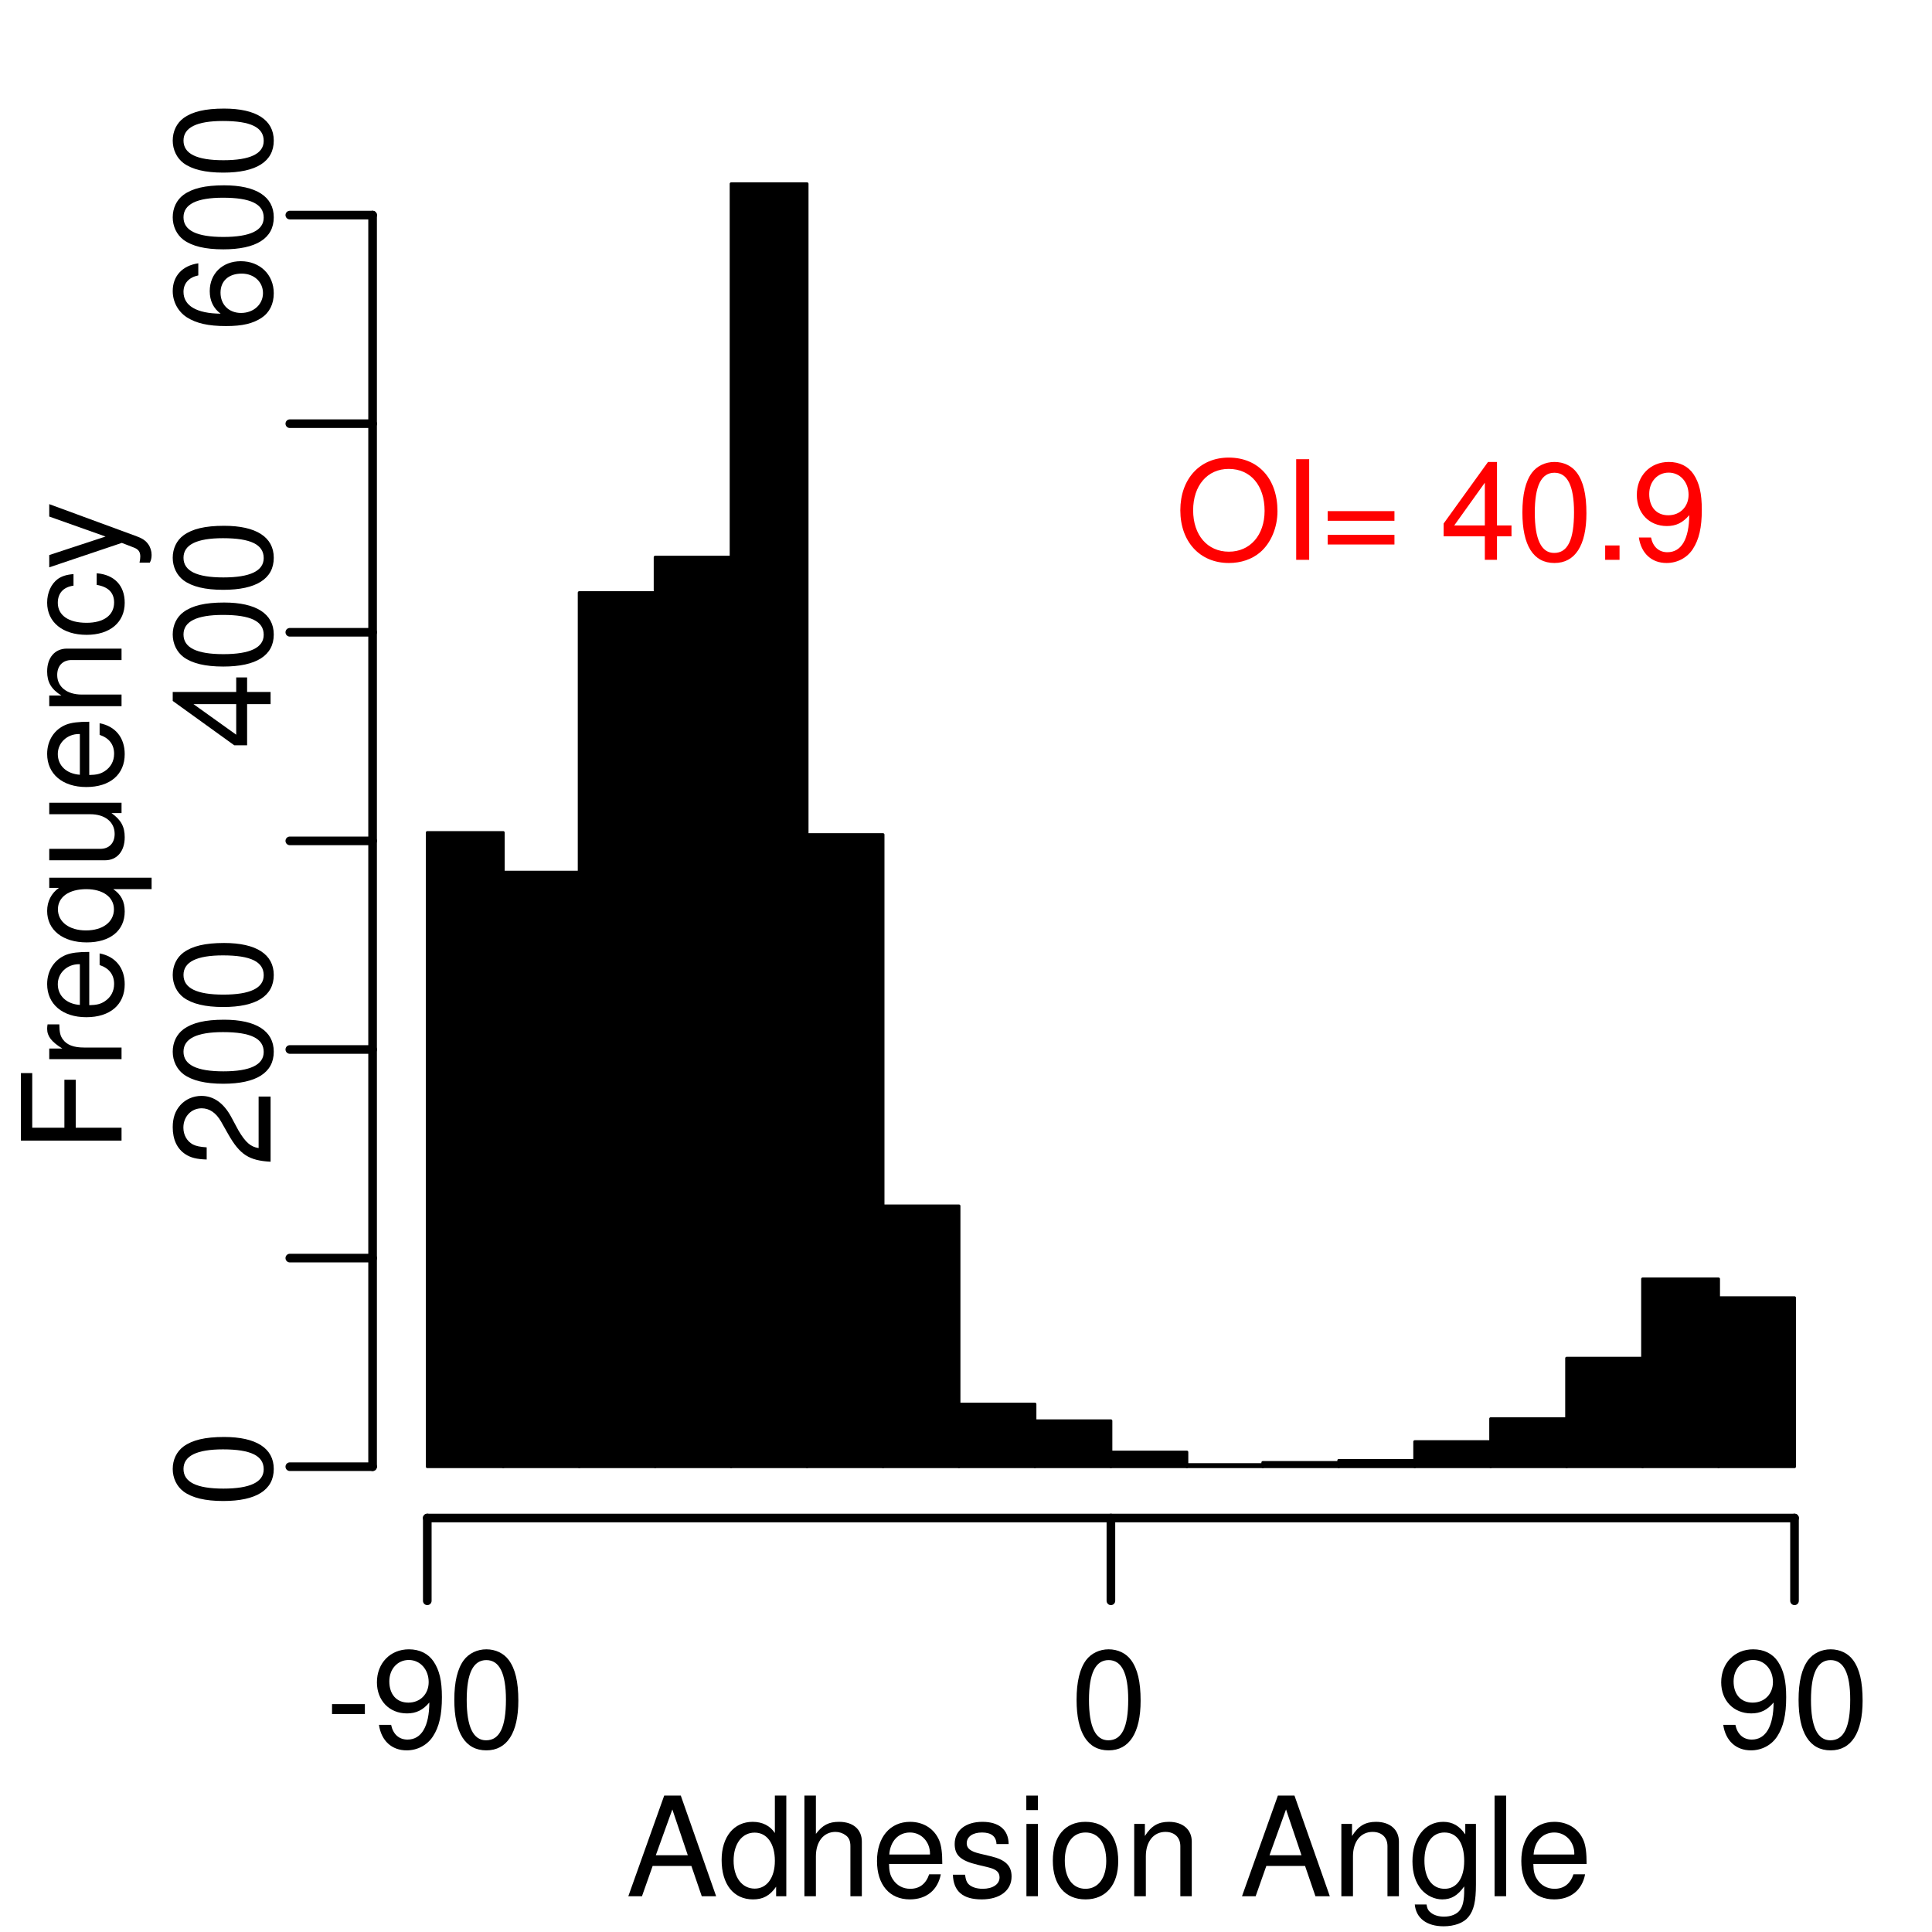
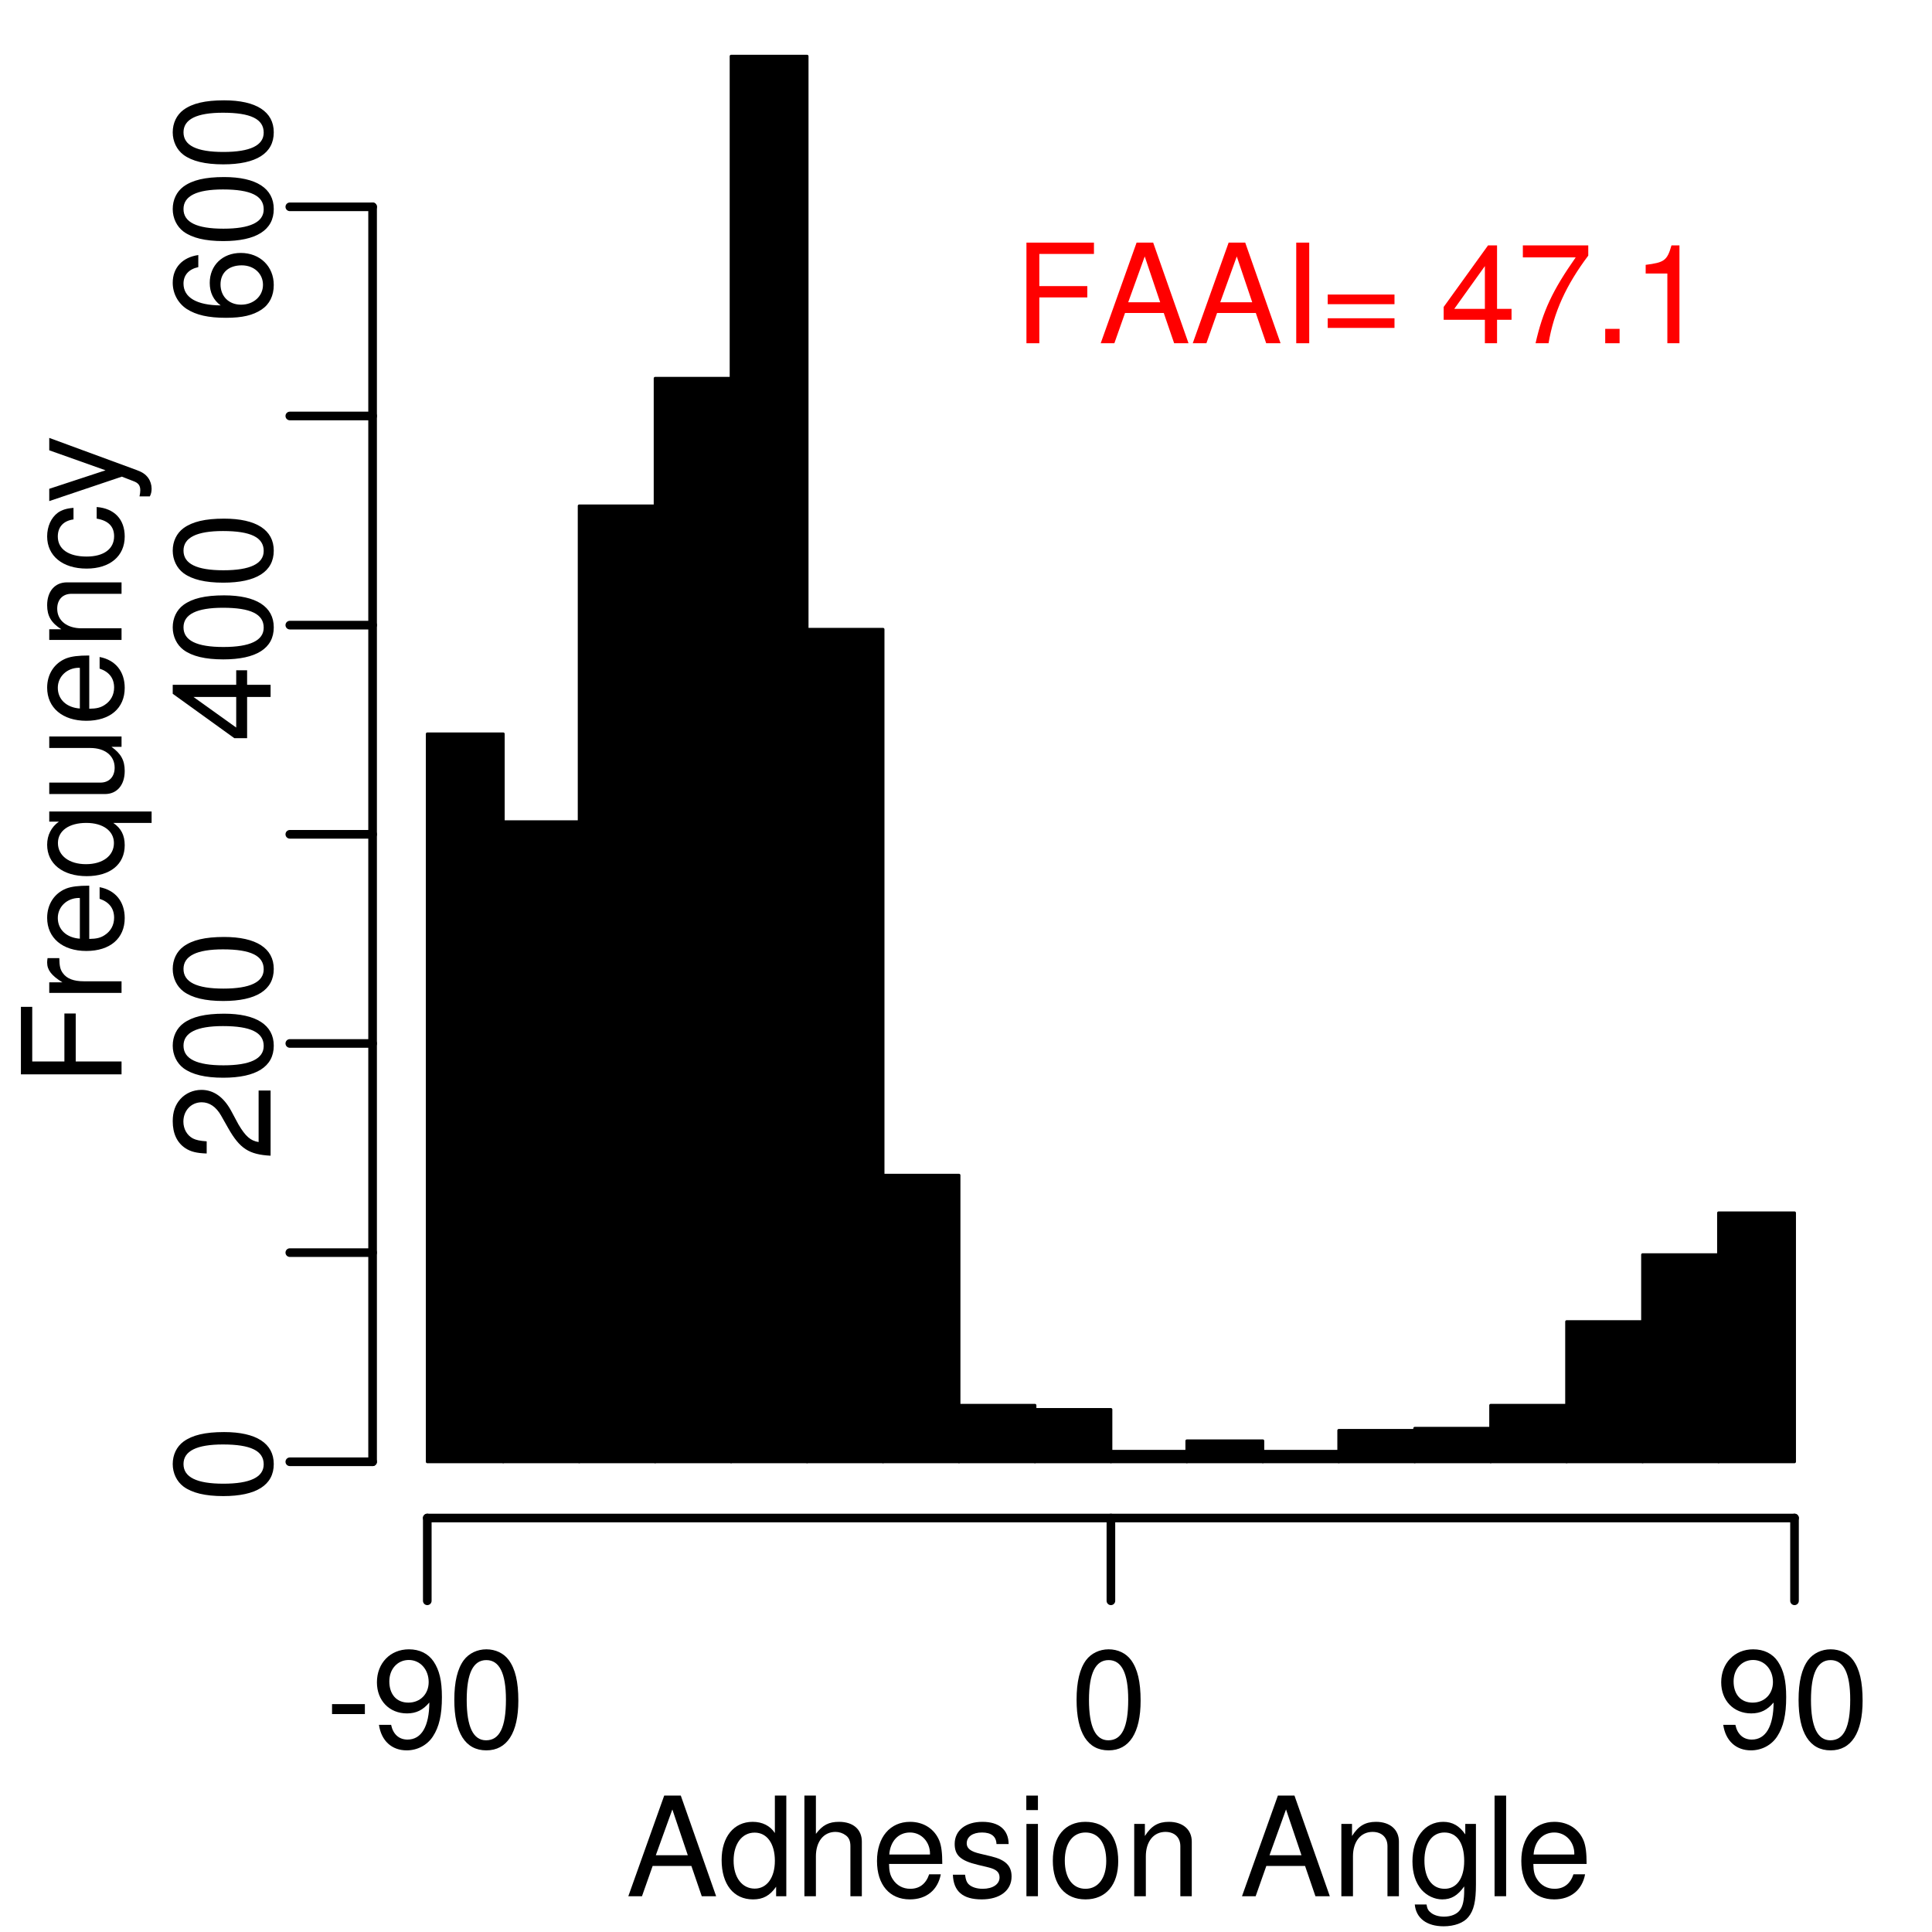
<svg xmlns="http://www.w3.org/2000/svg" xmlns:xlink="http://www.w3.org/1999/xlink" width="504pt" height="504pt" viewBox="0 0 504 504" version="1.1">
  <defs>
    <g>
      <symbol overflow="visible" id="glyph0-0">
        <path style="stroke:none;" d="" />
      </symbol>
      <symbol overflow="visible" id="glyph0-1">
        <path style="stroke:none;" d="M 17.062 -7.891 L 19.766 0 L 23.516 0 L 14.297 -26.25 L 9.969 -26.25 L 0.609 0 L 4.172 0 L 6.953 -7.891 L 17.062 -7.891 Z M 16.125 -10.688 L 7.781 -10.688 L 12.094 -22.641 L 16.125 -10.688 Z M 16.125 -10.688 " />
      </symbol>
      <symbol overflow="visible" id="glyph0-2">
        <path style="stroke:none;" d="M 17.812 -26.25 L 14.828 -26.25 L 14.828 -16.484 C 13.578 -18.391 11.562 -19.406 9.031 -19.406 C 4.141 -19.406 0.938 -15.484 0.938 -9.469 C 0.938 -3.094 4.062 0.828 9.141 0.828 C 11.734 0.828 13.531 -0.141 15.156 -2.484 L 15.156 0 L 17.812 0 L 17.812 -26.25 Z M 9.547 -16.594 C 12.781 -16.594 14.828 -13.719 14.828 -9.219 C 14.828 -4.859 12.75 -1.984 9.578 -1.984 C 6.266 -1.984 4.062 -4.891 4.062 -9.281 C 4.062 -13.688 6.266 -16.594 9.547 -16.594 Z M 9.547 -16.594 " />
      </symbol>
      <symbol overflow="visible" id="glyph0-3">
        <path style="stroke:none;" d="M 2.516 -26.25 L 2.516 0 L 5.516 0 L 5.516 -10.406 C 5.516 -14.25 7.531 -16.781 10.625 -16.781 C 11.594 -16.781 12.562 -16.453 13.281 -15.906 C 14.141 -15.297 14.516 -14.406 14.516 -13.062 L 14.516 0 L 17.5 0 L 17.5 -14.25 C 17.5 -17.422 15.234 -19.406 11.562 -19.406 C 8.891 -19.406 7.266 -18.578 5.516 -16.266 L 5.516 -26.25 L 2.516 -26.25 Z M 2.516 -26.25 " />
      </symbol>
      <symbol overflow="visible" id="glyph0-4">
        <path style="stroke:none;" d="M 18.469 -8.422 C 18.469 -11.297 18.25 -13.031 17.719 -14.438 C 16.484 -17.531 13.609 -19.406 10.078 -19.406 C 4.828 -19.406 1.438 -15.375 1.438 -9.188 C 1.438 -2.984 4.719 0.828 10.016 0.828 C 14.328 0.828 17.312 -1.625 18.078 -5.719 L 15.047 -5.719 C 14.219 -3.234 12.531 -1.938 10.109 -1.938 C 8.203 -1.938 6.594 -2.812 5.578 -4.391 C 4.859 -5.469 4.609 -6.547 4.578 -8.422 L 18.469 -8.422 Z M 4.641 -10.875 C 4.891 -14.359 7.016 -16.625 10.047 -16.625 C 13 -16.625 15.266 -14.188 15.266 -11.094 C 15.266 -11.016 15.266 -10.938 15.234 -10.875 L 4.641 -10.875 Z M 4.641 -10.875 " />
      </symbol>
      <symbol overflow="visible" id="glyph0-5">
        <path style="stroke:none;" d="M 15.766 -13.609 C 15.734 -17.312 13.281 -19.406 8.922 -19.406 C 4.531 -19.406 1.688 -17.141 1.688 -13.641 C 1.688 -10.688 3.203 -9.281 7.672 -8.203 L 10.469 -7.531 C 12.562 -7.016 13.391 -6.266 13.391 -4.891 C 13.391 -3.125 11.625 -1.938 9 -1.938 C 7.375 -1.938 6.016 -2.406 5.25 -3.203 C 4.781 -3.75 4.578 -4.281 4.391 -5.609 L 1.219 -5.609 C 1.375 -1.266 3.812 0.828 8.75 0.828 C 13.5 0.828 16.531 -1.516 16.531 -5.141 C 16.531 -7.953 14.938 -9.5 11.203 -10.406 L 8.312 -11.094 C 5.875 -11.656 4.828 -12.453 4.828 -13.781 C 4.828 -15.516 6.375 -16.625 8.812 -16.625 C 11.234 -16.625 12.531 -15.594 12.594 -13.609 L 15.766 -13.609 Z M 15.766 -13.609 " />
      </symbol>
      <symbol overflow="visible" id="glyph0-6">
        <path style="stroke:none;" d="M 5.406 -18.859 L 2.406 -18.859 L 2.406 0 L 5.406 0 L 5.406 -18.859 Z M 5.406 -26.25 L 2.375 -26.25 L 2.375 -22.469 L 5.406 -22.469 L 5.406 -26.25 Z M 5.406 -26.25 " />
      </symbol>
      <symbol overflow="visible" id="glyph0-7">
        <path style="stroke:none;" d="M 9.797 -19.406 C 4.5 -19.406 1.297 -15.625 1.297 -9.281 C 1.297 -2.953 4.469 0.828 9.828 0.828 C 15.125 0.828 18.359 -2.953 18.359 -9.141 C 18.359 -15.656 15.234 -19.406 9.797 -19.406 Z M 9.828 -16.625 C 13.219 -16.625 15.234 -13.859 15.234 -9.188 C 15.234 -4.75 13.141 -1.938 9.828 -1.938 C 6.484 -1.938 4.422 -4.719 4.422 -9.281 C 4.422 -13.828 6.484 -16.625 9.828 -16.625 Z M 9.828 -16.625 " />
      </symbol>
      <symbol overflow="visible" id="glyph0-8">
        <path style="stroke:none;" d="M 2.516 -18.859 L 2.516 0 L 5.547 0 L 5.547 -10.406 C 5.547 -14.25 7.562 -16.781 10.656 -16.781 C 13.031 -16.781 14.547 -15.344 14.547 -13.062 L 14.547 0 L 17.531 0 L 17.531 -14.25 C 17.531 -17.391 15.188 -19.406 11.562 -19.406 C 8.75 -19.406 6.953 -18.328 5.297 -15.703 L 5.297 -18.859 L 2.516 -18.859 Z M 2.516 -18.859 " />
      </symbol>
      <symbol overflow="visible" id="glyph0-9">
        <path style="stroke:none;" d="" />
      </symbol>
      <symbol overflow="visible" id="glyph0-10">
        <path style="stroke:none;" d="M 14.828 -18.859 L 14.828 -16.125 C 13.312 -18.359 11.484 -19.406 9.078 -19.406 C 4.281 -19.406 1.047 -15.234 1.047 -9.109 C 1.047 -6.016 1.875 -3.484 3.422 -1.688 C 4.828 -0.109 6.844 0.828 8.812 0.828 C 11.203 0.828 12.859 -0.188 14.547 -2.562 L 14.547 -1.578 C 14.547 0.969 14.219 2.516 13.469 3.562 C 12.672 4.688 11.125 5.328 9.281 5.328 C 7.922 5.328 6.703 4.969 5.875 4.312 C 5.188 3.781 4.891 3.281 4.719 2.156 L 1.656 2.156 C 1.984 5.719 4.75 7.844 9.188 7.844 C 11.984 7.844 14.406 6.953 15.625 5.438 C 17.062 3.703 17.609 1.328 17.609 -3.094 L 17.609 -18.859 L 14.828 -18.859 Z M 9.391 -16.625 C 12.641 -16.625 14.547 -13.891 14.547 -9.188 C 14.547 -4.688 12.594 -1.938 9.438 -1.938 C 6.156 -1.938 4.172 -4.719 4.172 -9.281 C 4.172 -13.828 6.188 -16.625 9.391 -16.625 Z M 9.391 -16.625 " />
      </symbol>
      <symbol overflow="visible" id="glyph0-11">
        <path style="stroke:none;" d="M 5.469 -26.25 L 2.453 -26.25 L 2.453 0 L 5.469 0 L 5.469 -26.25 Z M 5.469 -26.25 " />
      </symbol>
      <symbol overflow="visible" id="glyph0-12">
        <path style="stroke:none;" d="M 10.219 -11.234 L 1.656 -11.234 L 1.656 -8.641 L 10.219 -8.641 L 10.219 -11.234 Z M 10.219 -11.234 " />
      </symbol>
      <symbol overflow="visible" id="glyph0-13">
        <path style="stroke:none;" d="M 1.906 -5.828 C 2.516 -1.656 5.25 0.828 9.141 0.828 C 11.953 0.828 14.516 -0.547 15.984 -2.812 C 17.609 -5.297 18.328 -8.422 18.328 -13.062 C 18.328 -17.359 17.672 -20.094 16.156 -22.359 C 14.766 -24.406 12.531 -25.531 9.719 -25.531 C 4.859 -25.531 1.375 -21.922 1.375 -16.922 C 1.375 -12.172 4.609 -8.812 9.219 -8.812 C 11.625 -8.812 13.391 -9.688 15.047 -11.656 C 15.016 -5.438 13 -1.984 9.359 -1.984 C 7.125 -1.984 5.578 -3.391 5.078 -5.828 L 1.906 -5.828 Z M 9.688 -22.75 C 12.641 -22.75 14.875 -20.297 14.875 -16.984 C 14.875 -13.859 12.672 -11.625 9.578 -11.625 C 6.516 -11.625 4.609 -13.75 4.609 -17.172 C 4.609 -20.406 6.766 -22.75 9.688 -22.75 Z M 9.688 -22.75 " />
      </symbol>
      <symbol overflow="visible" id="glyph0-14">
        <path style="stroke:none;" d="M 9.906 -25.531 C 7.531 -25.531 5.359 -24.484 4.031 -22.719 C 2.375 -20.484 1.547 -17.062 1.547 -12.344 C 1.547 -3.75 4.422 0.828 9.906 0.828 C 15.297 0.828 18.25 -3.75 18.25 -12.125 C 18.25 -17.094 17.453 -20.406 15.766 -22.719 C 14.438 -24.516 12.312 -25.531 9.906 -25.531 Z M 9.906 -22.719 C 13.312 -22.719 15.016 -19.266 15.016 -12.422 C 15.016 -5.188 13.359 -1.797 9.828 -1.797 C 6.484 -1.797 4.781 -5.328 4.781 -12.312 C 4.781 -19.297 6.484 -22.719 9.906 -22.719 Z M 9.906 -22.719 " />
      </symbol>
      <symbol overflow="visible" id="glyph0-15">
-         <path style="stroke:none;" d="M 14 -26.672 C 6.484 -26.672 1.375 -21.125 1.375 -12.922 C 1.375 -4.719 6.484 0.828 14.047 0.828 C 17.203 0.828 20.047 -0.141 22.172 -1.938 C 25.016 -4.359 26.719 -8.422 26.719 -12.703 C 26.719 -21.172 21.703 -26.672 14 -26.672 Z M 14 -23.719 C 19.688 -23.719 23.359 -19.406 23.359 -12.781 C 23.359 -6.438 19.578 -2.125 14.047 -2.125 C 8.453 -2.125 4.719 -6.438 4.719 -12.922 C 4.719 -19.406 8.453 -23.719 14 -23.719 Z M 14 -23.719 " />
+         <path style="stroke:none;" d="M 6.594 -11.953 L 19.109 -11.953 L 19.109 -14.906 L 6.594 -14.906 L 6.594 -23.297 L 20.844 -23.297 L 20.844 -26.25 L 3.234 -26.25 L 3.234 0 L 6.594 0 L 6.594 -11.953 Z M 6.594 -11.953 " />
      </symbol>
      <symbol overflow="visible" id="glyph0-16">
        <path style="stroke:none;" d="M 6.984 -26.25 L 3.594 -26.25 L 3.594 0 L 6.984 0 L 6.984 -26.25 Z M 6.984 -26.25 " />
      </symbol>
      <symbol overflow="visible" id="glyph0-17">
        <path style="stroke:none;" d="M 19.219 -12.703 L 1.797 -12.703 L 1.797 -10.188 L 19.219 -10.188 L 19.219 -12.703 Z M 19.219 -6.516 L 1.797 -6.516 L 1.797 -4 L 19.219 -4 L 19.219 -6.516 Z M 19.219 -6.516 " />
      </symbol>
      <symbol overflow="visible" id="glyph0-18">
        <path style="stroke:none;" d="M 11.766 -6.125 L 11.766 0 L 14.938 0 L 14.938 -6.125 L 18.719 -6.125 L 18.719 -8.969 L 14.938 -8.969 L 14.938 -25.531 L 12.594 -25.531 L 1.016 -9.469 L 1.016 -6.125 L 11.766 -6.125 Z M 11.766 -8.969 L 3.781 -8.969 L 11.766 -20.125 L 11.766 -8.969 Z M 11.766 -8.969 " />
      </symbol>
      <symbol overflow="visible" id="glyph0-19">
+         <path style="stroke:none;" d="M 18.719 -25.531 L 1.656 -25.531 L 1.656 -22.391 L 15.438 -22.391 C 9.359 -13.719 6.875 -8.391 4.969 0 L 8.359 0 C 9.75 -8.172 12.953 -15.188 18.719 -22.859 L 18.719 -25.531 Z M 18.719 -25.531 " />
+       </symbol>
+       <symbol overflow="visible" id="glyph0-20">
        <path style="stroke:none;" d="M 6.875 -3.75 L 3.125 -3.75 L 3.125 0 L 6.875 0 L 6.875 -3.75 Z M 6.875 -3.75 " />
+       </symbol>
+       <symbol overflow="visible" id="glyph0-21">
+         <path style="stroke:none;" d="M 9.328 -18.188 L 9.328 0 L 12.484 0 L 12.484 -25.531 L 10.406 -25.531 C 9.281 -21.594 8.562 -21.062 3.672 -20.453 L 3.672 -18.188 L 9.328 -18.188 Z M 9.328 -18.188 " />
      </symbol>
      <symbol overflow="visible" id="glyph1-0">
        <path style="stroke:none;" d="" />
      </symbol>
      <symbol overflow="visible" id="glyph1-1">
        <path style="stroke:none;" d="M -11.953 -6.594 L -11.953 -19.109 L -14.906 -19.109 L -14.906 -6.594 L -23.297 -6.594 L -23.297 -20.844 L -26.25 -20.844 L -26.25 -3.234 L 0 -3.234 L 0 -6.594 L -11.953 -6.594 Z M -11.953 -6.594 " />
      </symbol>
      <symbol overflow="visible" id="glyph1-2">
        <path style="stroke:none;" d="M -18.859 -2.484 L 0 -2.484 L 0 -5.516 L -9.797 -5.516 C -12.484 -5.516 -14.25 -6.188 -15.297 -7.625 C -15.984 -8.562 -16.203 -9.469 -16.234 -11.562 L -19.297 -11.562 C -19.375 -11.047 -19.406 -10.797 -19.406 -10.406 C -19.406 -8.453 -18.25 -6.984 -15.438 -5.25 L -18.859 -5.25 L -18.859 -2.484 Z M -18.859 -2.484 " />
      </symbol>
      <symbol overflow="visible" id="glyph1-3">
        <path style="stroke:none;" d="M -8.422 -18.469 C -11.297 -18.469 -13.031 -18.25 -14.438 -17.719 C -17.531 -16.484 -19.406 -13.609 -19.406 -10.078 C -19.406 -4.828 -15.375 -1.438 -9.188 -1.438 C -2.984 -1.438 0.828 -4.719 0.828 -10.016 C 0.828 -14.328 -1.625 -17.312 -5.719 -18.078 L -5.719 -15.047 C -3.234 -14.219 -1.938 -12.531 -1.938 -10.109 C -1.938 -8.203 -2.812 -6.594 -4.391 -5.578 C -5.469 -4.859 -6.547 -4.609 -8.422 -4.578 L -8.422 -18.469 Z M -10.875 -4.641 C -14.359 -4.891 -16.625 -7.016 -16.625 -10.047 C -16.625 -13 -14.188 -15.266 -11.094 -15.266 C -11.016 -15.266 -10.938 -15.266 -10.875 -15.234 L -10.875 -4.641 Z M -10.875 -4.641 " />
      </symbol>
      <symbol overflow="visible" id="glyph1-4">
        <path style="stroke:none;" d="M 7.844 -17.812 L -18.859 -17.812 L -18.859 -15.156 L -16.344 -15.156 C -18.328 -13.75 -19.406 -11.625 -19.406 -9.141 C -19.406 -4.172 -15.344 -0.938 -9.078 -0.938 C -2.953 -0.938 0.828 -4.031 0.828 -9 C 0.828 -11.625 -0.109 -13.422 -2.156 -14.828 L 7.844 -14.828 L 7.844 -17.812 Z M -16.594 -9.578 C -16.594 -12.781 -13.719 -14.828 -9.188 -14.828 C -4.859 -14.828 -1.984 -12.75 -1.984 -9.578 C -1.984 -6.266 -4.891 -4.062 -9.281 -4.062 C -13.641 -4.062 -16.594 -6.266 -16.594 -9.578 Z M -16.594 -9.578 " />
      </symbol>
      <symbol overflow="visible" id="glyph1-5">
        <path style="stroke:none;" d="M 0 -17.359 L -18.859 -17.359 L -18.859 -14.359 L -8.172 -14.359 C -4.312 -14.359 -1.797 -12.344 -1.797 -9.219 C -1.797 -6.844 -3.234 -5.328 -5.516 -5.328 L -18.859 -5.328 L -18.859 -2.344 L -4.312 -2.344 C -1.188 -2.344 0.828 -4.688 0.828 -8.359 C 0.828 -11.125 -0.141 -12.891 -2.625 -14.656 L 0 -14.656 L 0 -17.359 Z M 0 -17.359 " />
      </symbol>
      <symbol overflow="visible" id="glyph1-6">
        <path style="stroke:none;" d="M -18.859 -2.516 L 0 -2.516 L 0 -5.547 L -10.406 -5.547 C -14.25 -5.547 -16.781 -7.562 -16.781 -10.656 C -16.781 -13.031 -15.344 -14.547 -13.062 -14.547 L 0 -14.547 L 0 -17.531 L -14.25 -17.531 C -17.391 -17.531 -19.406 -15.188 -19.406 -11.562 C -19.406 -8.75 -18.328 -6.953 -15.703 -5.297 L -18.859 -5.297 L -18.859 -2.516 Z M -18.859 -2.516 " />
      </symbol>
      <symbol overflow="visible" id="glyph1-7">
        <path style="stroke:none;" d="M -12.531 -16.953 C -14.359 -16.812 -15.547 -16.422 -16.594 -15.703 C -18.359 -14.406 -19.406 -12.125 -19.406 -9.5 C -19.406 -4.422 -15.375 -1.109 -9.109 -1.109 C -3.031 -1.109 0.828 -4.359 0.828 -9.469 C 0.828 -13.969 -1.875 -16.812 -6.484 -17.172 L -6.484 -14.141 C -3.453 -13.641 -1.938 -12.094 -1.938 -9.547 C -1.938 -6.234 -4.641 -4.25 -9.109 -4.25 C -13.828 -4.25 -16.625 -6.188 -16.625 -9.469 C -16.625 -11.984 -15.156 -13.578 -12.531 -13.938 L -12.531 -16.953 Z M -12.531 -16.953 " />
      </symbol>
      <symbol overflow="visible" id="glyph1-8">
        <path style="stroke:none;" d="M -18.859 -13.969 L -4.172 -8.75 L -18.859 -3.922 L -18.859 -0.719 L 0.078 -7.094 L 3.062 -5.938 C 4.391 -5.469 4.891 -4.781 4.891 -3.531 C 4.891 -3.094 4.828 -2.594 4.688 -1.938 L 7.375 -1.938 C 7.703 -2.562 7.844 -3.172 7.844 -3.953 C 7.844 -4.938 7.531 -5.969 6.953 -6.766 C 6.266 -7.703 5.469 -8.25 3.953 -8.812 L -18.859 -17.203 L -18.859 -13.969 Z M -18.859 -13.969 " />
      </symbol>
      <symbol overflow="visible" id="glyph1-9">
        <path style="stroke:none;" d="M -25.531 -9.906 C -25.531 -7.531 -24.484 -5.359 -22.719 -4.031 C -20.484 -2.375 -17.062 -1.547 -12.344 -1.547 C -3.75 -1.547 0.828 -4.422 0.828 -9.906 C 0.828 -15.297 -3.75 -18.25 -12.125 -18.25 C -17.094 -18.25 -20.406 -17.453 -22.719 -15.766 C -24.516 -14.438 -25.531 -12.312 -25.531 -9.906 Z M -22.719 -9.906 C -22.719 -13.312 -19.266 -15.016 -12.422 -15.016 C -5.188 -15.016 -1.797 -13.359 -1.797 -9.828 C -1.797 -6.484 -5.328 -4.781 -12.312 -4.781 C -19.297 -4.781 -22.719 -6.484 -22.719 -9.906 Z M -22.719 -9.906 " />
      </symbol>
      <symbol overflow="visible" id="glyph1-10">
        <path style="stroke:none;" d="M -3.125 -18.219 L -3.125 -4.781 C -5.219 -5.109 -6.547 -6.266 -8.391 -9.391 L -10.328 -13 C -12.281 -16.562 -14.906 -18.391 -18.031 -18.391 C -20.156 -18.391 -22.141 -17.531 -23.516 -16.016 C -24.875 -14.516 -25.531 -12.641 -25.531 -10.219 C -25.531 -6.984 -24.375 -4.578 -22.219 -3.172 C -20.844 -2.266 -19.266 -1.875 -16.672 -1.797 L -16.672 -4.969 C -18.391 -5.078 -19.438 -5.297 -20.266 -5.719 C -21.812 -6.547 -22.75 -8.203 -22.75 -10.109 C -22.75 -13 -20.703 -15.156 -17.969 -15.156 C -15.953 -15.156 -14.219 -13.969 -12.922 -11.703 L -11.047 -8.391 C -8.031 -3.062 -5.609 -1.516 0 -1.219 L 0 -18.219 L -3.125 -18.219 Z M -3.125 -18.219 " />
      </symbol>
      <symbol overflow="visible" id="glyph1-11">
        <path style="stroke:none;" d="M -6.125 -11.766 L 0 -11.766 L 0 -14.938 L -6.125 -14.938 L -6.125 -18.719 L -8.969 -18.719 L -8.969 -14.938 L -25.531 -14.938 L -25.531 -12.594 L -9.469 -1.016 L -6.125 -1.016 L -6.125 -11.766 Z M -8.969 -11.766 L -8.969 -3.781 L -20.125 -11.766 L -8.969 -11.766 Z M -8.969 -11.766 " />
      </symbol>
      <symbol overflow="visible" id="glyph1-12">
        <path style="stroke:none;" d="M -18.859 -17.922 C -23.047 -17.312 -25.531 -14.578 -25.531 -10.688 C -25.531 -7.891 -24.156 -5.359 -21.891 -3.859 C -19.406 -2.266 -16.266 -1.547 -11.625 -1.547 C -7.344 -1.547 -4.609 -2.203 -2.344 -3.703 C -0.281 -5.078 0.828 -7.312 0.828 -10.109 C 0.828 -14.969 -2.766 -18.469 -7.781 -18.469 C -12.531 -18.469 -15.875 -15.234 -15.875 -10.656 C -15.875 -8.141 -14.906 -6.156 -13.031 -4.781 C -19.266 -4.828 -22.719 -6.844 -22.719 -10.469 C -22.719 -12.703 -21.312 -14.25 -18.859 -14.766 L -18.859 -17.922 Z M -13.062 -10.266 C -13.062 -13.312 -10.938 -15.234 -7.531 -15.234 C -4.312 -15.234 -1.984 -13.062 -1.984 -10.156 C -1.984 -7.203 -4.422 -4.969 -7.703 -4.969 C -10.875 -4.969 -13.062 -7.125 -13.062 -10.266 Z M -13.062 -10.266 " />
      </symbol>
    </g>
    <clipPath id="clip1">
      <path d="M 0 0 L 505 0 L 505 505 L 0 505 Z M 0 0 " />
    </clipPath>
    <clipPath id="clip2">
-       <path d="M 97.199 34.559 L 483.398 34.559 L 483.398 397 L 97.199 397 Z M 97.199 34.559 " />
+       <path d="M 97.199 0 L 483.398 0 L 483.398 397 L 97.199 397 Z M 97.199 0 " />
    </clipPath>
    <clipPath id="clip3">
      <path d="M 0 0 L 505 0 L 505 505 L 0 505 Z M 0 0 " />
    </clipPath>
    <clipPath id="clip4">
-       <path d="M 97.199 34.559 L 483.398 34.559 L 483.398 397 L 97.199 397 Z M 97.199 34.559 " />
+       <path d="M 97.199 0 L 483.398 0 L 483.398 397 L 97.199 397 Z M 97.199 0 " />
    </clipPath>
  </defs>
  <g id="surface0">
    <rect x="0" y="0" width="504" height="504" style="fill:rgb(100%,100%,100%);fill-opacity:1;stroke:none;" />
    <g clip-path="url(#clip1)" clip-rule="nonzero">
      <g style="fill:rgb(0%,0%,0%);fill-opacity:1;">
        <use xlink:href="#glyph0-1" x="163.301" y="494.667" />
        <use xlink:href="#glyph0-2" x="187.312" y="494.667" />
        <use xlink:href="#glyph0-3" x="207.328" y="494.667" />
        <use xlink:href="#glyph0-4" x="227.344" y="494.667" />
        <use xlink:href="#glyph0-5" x="247.359" y="494.667" />
        <use xlink:href="#glyph0-6" x="265.359" y="494.667" />
        <use xlink:href="#glyph0-7" x="273.352" y="494.667" />
        <use xlink:href="#glyph0-8" x="293.367" y="494.667" />
        <use xlink:href="#glyph0-9" x="313.383" y="494.667" />
        <use xlink:href="#glyph0-1" x="323.391" y="494.667" />
        <use xlink:href="#glyph0-8" x="347.402" y="494.667" />
        <use xlink:href="#glyph0-10" x="367.418" y="494.667" />
        <use xlink:href="#glyph0-11" x="387.434" y="494.667" />
        <use xlink:href="#glyph0-4" x="395.426" y="494.667" />
      </g>
      <g style="fill:rgb(0%,0%,0%);fill-opacity:1;">
-         <use xlink:href="#glyph1-1" x="31.706" y="300.781" />
-         <use xlink:href="#glyph1-2" x="31.706" y="278.785" />
-         <use xlink:href="#glyph1-3" x="31.706" y="266.797" />
-         <use xlink:href="#glyph1-4" x="31.706" y="246.781" />
-         <use xlink:href="#glyph1-5" x="31.706" y="226.766" />
-         <use xlink:href="#glyph1-3" x="31.706" y="206.75" />
-         <use xlink:href="#glyph1-6" x="31.706" y="186.734" />
-         <use xlink:href="#glyph1-7" x="31.706" y="166.719" />
-         <use xlink:href="#glyph1-8" x="31.706" y="148.719" />
+         <use xlink:href="#glyph1-1" x="31.706" y="283.5" />
+         <use xlink:href="#glyph1-2" x="31.706" y="261.504" />
+         <use xlink:href="#glyph1-3" x="31.706" y="249.516" />
+         <use xlink:href="#glyph1-4" x="31.706" y="229.5" />
+         <use xlink:href="#glyph1-5" x="31.706" y="209.484" />
+         <use xlink:href="#glyph1-3" x="31.706" y="189.469" />
+         <use xlink:href="#glyph1-6" x="31.706" y="169.453" />
+         <use xlink:href="#glyph1-7" x="31.706" y="149.438" />
+         <use xlink:href="#glyph1-8" x="31.706" y="131.438" />
      </g>
    </g>
    <g clip-path="url(#clip2)" clip-rule="nonzero">
-       <path style="fill-rule:nonzero;fill:rgb(0%,0%,0%);fill-opacity:1;stroke-width:0.75;stroke-linecap:round;stroke-linejoin:round;stroke:rgb(0%,0%,0%);stroke-opacity:1;stroke-miterlimit:10;" d="M 111.465 382.613 L 131.281 382.613 L 131.281 217.184 L 111.465 217.184 Z M 111.465 382.613 " />
-       <path style="fill-rule:nonzero;fill:rgb(0%,0%,0%);fill-opacity:1;stroke-width:0.75;stroke-linecap:round;stroke-linejoin:round;stroke:rgb(0%,0%,0%);stroke-opacity:1;stroke-miterlimit:10;" d="M 131.281 382.613 L 151.098 382.613 L 151.098 227.523 L 131.281 227.523 Z M 131.281 382.613 " />
-       <path style="fill-rule:nonzero;fill:rgb(0%,0%,0%);fill-opacity:1;stroke-width:0.75;stroke-linecap:round;stroke-linejoin:round;stroke:rgb(0%,0%,0%);stroke-opacity:1;stroke-miterlimit:10;" d="M 151.098 382.613 L 170.914 382.613 L 170.914 154.605 L 151.098 154.605 Z M 151.098 382.613 " />
-       <path style="fill-rule:nonzero;fill:rgb(0%,0%,0%);fill-opacity:1;stroke-width:0.75;stroke-linecap:round;stroke-linejoin:round;stroke:rgb(0%,0%,0%);stroke-opacity:1;stroke-miterlimit:10;" d="M 170.91 382.613 L 190.727 382.613 L 190.727 145.355 L 170.91 145.355 Z M 170.91 382.613 " />
-       <path style="fill-rule:nonzero;fill:rgb(0%,0%,0%);fill-opacity:1;stroke-width:0.75;stroke-linecap:round;stroke-linejoin:round;stroke:rgb(0%,0%,0%);stroke-opacity:1;stroke-miterlimit:10;" d="M 190.727 382.613 L 210.543 382.613 L 210.543 47.945 L 190.727 47.945 Z M 190.727 382.613 " />
-       <path style="fill-rule:nonzero;fill:rgb(0%,0%,0%);fill-opacity:1;stroke-width:0.75;stroke-linecap:round;stroke-linejoin:round;stroke:rgb(0%,0%,0%);stroke-opacity:1;stroke-miterlimit:10;" d="M 210.539 382.613 L 230.355 382.613 L 230.355 217.73 L 210.539 217.73 Z M 210.539 382.613 " />
-       <path style="fill-rule:nonzero;fill:rgb(0%,0%,0%);fill-opacity:1;stroke-width:0.75;stroke-linecap:round;stroke-linejoin:round;stroke:rgb(0%,0%,0%);stroke-opacity:1;stroke-miterlimit:10;" d="M 230.355 382.613 L 250.172 382.613 L 250.172 314.59 L 230.355 314.59 Z M 230.355 382.613 " />
-       <path style="fill-rule:nonzero;fill:rgb(0%,0%,0%);fill-opacity:1;stroke-width:0.75;stroke-linecap:round;stroke-linejoin:round;stroke:rgb(0%,0%,0%);stroke-opacity:1;stroke-miterlimit:10;" d="M 250.172 382.613 L 269.988 382.613 L 269.988 366.289 L 250.172 366.289 Z M 250.172 382.613 " />
-       <path style="fill-rule:nonzero;fill:rgb(0%,0%,0%);fill-opacity:1;stroke-width:0.75;stroke-linecap:round;stroke-linejoin:round;stroke:rgb(0%,0%,0%);stroke-opacity:1;stroke-miterlimit:10;" d="M 269.984 382.613 L 289.801 382.613 L 289.801 370.641 L 269.984 370.641 Z M 269.984 382.613 " />
-       <path style="fill-rule:nonzero;fill:rgb(0%,0%,0%);fill-opacity:1;stroke-width:0.75;stroke-linecap:round;stroke-linejoin:round;stroke:rgb(0%,0%,0%);stroke-opacity:1;stroke-miterlimit:10;" d="M 289.801 382.613 L 309.617 382.613 L 309.617 378.805 L 289.801 378.805 Z M 289.801 382.613 " />
-       <path style="fill-rule:nonzero;fill:rgb(0%,0%,0%);fill-opacity:1;stroke-width:0.75;stroke-linecap:round;stroke-linejoin:round;stroke:rgb(0%,0%,0%);stroke-opacity:1;stroke-miterlimit:10;" d="M 309.613 382.613 L 329.43 382.613 L 329.43 382.07 L 309.613 382.07 Z M 309.613 382.613 " />
-       <path style="fill-rule:nonzero;fill:rgb(0%,0%,0%);fill-opacity:1;stroke-width:0.75;stroke-linecap:round;stroke-linejoin:round;stroke:rgb(0%,0%,0%);stroke-opacity:1;stroke-miterlimit:10;" d="M 329.43 382.613 L 349.246 382.613 L 349.246 381.523 L 329.43 381.523 Z M 329.43 382.613 " />
-       <path style="fill-rule:nonzero;fill:rgb(0%,0%,0%);fill-opacity:1;stroke-width:0.75;stroke-linecap:round;stroke-linejoin:round;stroke:rgb(0%,0%,0%);stroke-opacity:1;stroke-miterlimit:10;" d="M 349.246 382.613 L 369.062 382.613 L 369.062 380.98 L 349.246 380.98 Z M 349.246 382.613 " />
-       <path style="fill-rule:nonzero;fill:rgb(0%,0%,0%);fill-opacity:1;stroke-width:0.75;stroke-linecap:round;stroke-linejoin:round;stroke:rgb(0%,0%,0%);stroke-opacity:1;stroke-miterlimit:10;" d="M 369.059 382.613 L 388.875 382.613 L 388.875 376.082 L 369.059 376.082 Z M 369.059 382.613 " />
-       <path style="fill-rule:nonzero;fill:rgb(0%,0%,0%);fill-opacity:1;stroke-width:0.75;stroke-linecap:round;stroke-linejoin:round;stroke:rgb(0%,0%,0%);stroke-opacity:1;stroke-miterlimit:10;" d="M 388.875 382.613 L 408.691 382.613 L 408.691 370.098 L 388.875 370.098 Z M 388.875 382.613 " />
-       <path style="fill-rule:nonzero;fill:rgb(0%,0%,0%);fill-opacity:1;stroke-width:0.75;stroke-linecap:round;stroke-linejoin:round;stroke:rgb(0%,0%,0%);stroke-opacity:1;stroke-miterlimit:10;" d="M 408.688 382.613 L 428.504 382.613 L 428.504 354.316 L 408.688 354.316 Z M 408.688 382.613 " />
-       <path style="fill-rule:nonzero;fill:rgb(0%,0%,0%);fill-opacity:1;stroke-width:0.75;stroke-linecap:round;stroke-linejoin:round;stroke:rgb(0%,0%,0%);stroke-opacity:1;stroke-miterlimit:10;" d="M 428.504 382.613 L 448.32 382.613 L 448.32 333.637 L 428.504 333.637 Z M 428.504 382.613 " />
-       <path style="fill-rule:nonzero;fill:rgb(0%,0%,0%);fill-opacity:1;stroke-width:0.75;stroke-linecap:round;stroke-linejoin:round;stroke:rgb(0%,0%,0%);stroke-opacity:1;stroke-miterlimit:10;" d="M 448.32 382.613 L 468.137 382.613 L 468.137 338.535 L 448.32 338.535 Z M 448.32 382.613 " />
+       <path style="fill-rule:nonzero;fill:rgb(0%,0%,0%);fill-opacity:1;stroke-width:0.75;stroke-linecap:round;stroke-linejoin:round;stroke:rgb(0%,0%,0%);stroke-opacity:1;stroke-miterlimit:10;" d="M 111.465 381.332 L 131.281 381.332 L 131.281 191.449 L 111.465 191.449 Z M 111.465 381.332 " />
+       <path style="fill-rule:nonzero;fill:rgb(0%,0%,0%);fill-opacity:1;stroke-width:0.75;stroke-linecap:round;stroke-linejoin:round;stroke:rgb(0%,0%,0%);stroke-opacity:1;stroke-miterlimit:10;" d="M 131.281 381.332 L 151.098 381.332 L 151.098 214.367 L 131.281 214.367 Z M 131.281 381.332 " />
+       <path style="fill-rule:nonzero;fill:rgb(0%,0%,0%);fill-opacity:1;stroke-width:0.75;stroke-linecap:round;stroke-linejoin:round;stroke:rgb(0%,0%,0%);stroke-opacity:1;stroke-miterlimit:10;" d="M 151.098 381.332 L 170.914 381.332 L 170.914 131.977 L 151.098 131.977 Z M 151.098 381.332 " />
+       <path style="fill-rule:nonzero;fill:rgb(0%,0%,0%);fill-opacity:1;stroke-width:0.75;stroke-linecap:round;stroke-linejoin:round;stroke:rgb(0%,0%,0%);stroke-opacity:1;stroke-miterlimit:10;" d="M 170.91 381.332 L 190.727 381.332 L 190.727 98.691 L 170.91 98.691 Z M 170.91 381.332 " />
+       <path style="fill-rule:nonzero;fill:rgb(0%,0%,0%);fill-opacity:1;stroke-width:0.75;stroke-linecap:round;stroke-linejoin:round;stroke:rgb(0%,0%,0%);stroke-opacity:1;stroke-miterlimit:10;" d="M 190.727 381.332 L 210.543 381.332 L 210.543 14.664 L 190.727 14.664 Z M 190.727 381.332 " />
+       <path style="fill-rule:nonzero;fill:rgb(0%,0%,0%);fill-opacity:1;stroke-width:0.75;stroke-linecap:round;stroke-linejoin:round;stroke:rgb(0%,0%,0%);stroke-opacity:1;stroke-miterlimit:10;" d="M 210.539 381.332 L 230.355 381.332 L 230.355 164.168 L 210.539 164.168 Z M 210.539 381.332 " />
+       <path style="fill-rule:nonzero;fill:rgb(0%,0%,0%);fill-opacity:1;stroke-width:0.75;stroke-linecap:round;stroke-linejoin:round;stroke:rgb(0%,0%,0%);stroke-opacity:1;stroke-miterlimit:10;" d="M 230.355 381.332 L 250.172 381.332 L 250.172 306.578 L 230.355 306.578 Z M 230.355 381.332 " />
+       <path style="fill-rule:nonzero;fill:rgb(0%,0%,0%);fill-opacity:1;stroke-width:0.75;stroke-linecap:round;stroke-linejoin:round;stroke:rgb(0%,0%,0%);stroke-opacity:1;stroke-miterlimit:10;" d="M 250.172 381.332 L 269.988 381.332 L 269.988 366.602 L 250.172 366.602 Z M 250.172 381.332 " />
+       <path style="fill-rule:nonzero;fill:rgb(0%,0%,0%);fill-opacity:1;stroke-width:0.75;stroke-linecap:round;stroke-linejoin:round;stroke:rgb(0%,0%,0%);stroke-opacity:1;stroke-miterlimit:10;" d="M 269.984 381.332 L 289.801 381.332 L 289.801 367.691 L 269.984 367.691 Z M 269.984 381.332 " />
+       <path style="fill-rule:nonzero;fill:rgb(0%,0%,0%);fill-opacity:1;stroke-width:0.75;stroke-linecap:round;stroke-linejoin:round;stroke:rgb(0%,0%,0%);stroke-opacity:1;stroke-miterlimit:10;" d="M 289.801 381.332 L 309.617 381.332 L 309.617 378.605 L 289.801 378.605 Z M 289.801 381.332 " />
+       <path style="fill-rule:nonzero;fill:rgb(0%,0%,0%);fill-opacity:1;stroke-width:0.75;stroke-linecap:round;stroke-linejoin:round;stroke:rgb(0%,0%,0%);stroke-opacity:1;stroke-miterlimit:10;" d="M 309.613 381.332 L 329.43 381.332 L 329.43 375.875 L 309.613 375.875 Z M 309.613 381.332 " />
+       <path style="fill-rule:nonzero;fill:rgb(0%,0%,0%);fill-opacity:1;stroke-width:0.75;stroke-linecap:round;stroke-linejoin:round;stroke:rgb(0%,0%,0%);stroke-opacity:1;stroke-miterlimit:10;" d="M 329.43 381.332 L 349.246 381.332 L 349.246 378.605 L 329.43 378.605 Z M 329.43 381.332 " />
+       <path style="fill-rule:nonzero;fill:rgb(0%,0%,0%);fill-opacity:1;stroke-width:0.75;stroke-linecap:round;stroke-linejoin:round;stroke:rgb(0%,0%,0%);stroke-opacity:1;stroke-miterlimit:10;" d="M 349.246 381.332 L 369.062 381.332 L 369.062 373.148 L 349.246 373.148 Z M 349.246 381.332 " />
+       <path style="fill-rule:nonzero;fill:rgb(0%,0%,0%);fill-opacity:1;stroke-width:0.75;stroke-linecap:round;stroke-linejoin:round;stroke:rgb(0%,0%,0%);stroke-opacity:1;stroke-miterlimit:10;" d="M 369.059 381.332 L 388.875 381.332 L 388.875 372.602 L 369.059 372.602 Z M 369.059 381.332 " />
+       <path style="fill-rule:nonzero;fill:rgb(0%,0%,0%);fill-opacity:1;stroke-width:0.75;stroke-linecap:round;stroke-linejoin:round;stroke:rgb(0%,0%,0%);stroke-opacity:1;stroke-miterlimit:10;" d="M 388.875 381.332 L 408.691 381.332 L 408.691 366.602 L 388.875 366.602 Z M 388.875 381.332 " />
+       <path style="fill-rule:nonzero;fill:rgb(0%,0%,0%);fill-opacity:1;stroke-width:0.75;stroke-linecap:round;stroke-linejoin:round;stroke:rgb(0%,0%,0%);stroke-opacity:1;stroke-miterlimit:10;" d="M 408.688 381.332 L 428.504 381.332 L 428.504 344.773 L 408.688 344.773 Z M 408.688 381.332 " />
+       <path style="fill-rule:nonzero;fill:rgb(0%,0%,0%);fill-opacity:1;stroke-width:0.75;stroke-linecap:round;stroke-linejoin:round;stroke:rgb(0%,0%,0%);stroke-opacity:1;stroke-miterlimit:10;" d="M 428.504 381.332 L 448.32 381.332 L 448.32 327.312 L 428.504 327.312 Z M 428.504 381.332 " />
+       <path style="fill-rule:nonzero;fill:rgb(0%,0%,0%);fill-opacity:1;stroke-width:0.75;stroke-linecap:round;stroke-linejoin:round;stroke:rgb(0%,0%,0%);stroke-opacity:1;stroke-miterlimit:10;" d="M 448.32 381.332 L 468.137 381.332 L 468.137 316.402 L 448.32 316.402 Z M 448.32 381.332 " />
    </g>
    <g clip-path="url(#clip3)" clip-rule="nonzero">
-       <path style="fill:none;stroke-width:2.25;stroke-linecap:round;stroke-linejoin:round;stroke:rgb(0%,0%,0%);stroke-opacity:1;stroke-miterlimit:10;" d="M 97.199 382.613 L 97.199 56.109 " />
-       <path style="fill:none;stroke-width:2.25;stroke-linecap:round;stroke-linejoin:round;stroke:rgb(0%,0%,0%);stroke-opacity:1;stroke-miterlimit:10;" d="M 97.199 382.613 L 75.602 382.613 " />
-       <path style="fill:none;stroke-width:2.25;stroke-linecap:round;stroke-linejoin:round;stroke:rgb(0%,0%,0%);stroke-opacity:1;stroke-miterlimit:10;" d="M 97.199 328.195 L 75.602 328.195 " />
-       <path style="fill:none;stroke-width:2.25;stroke-linecap:round;stroke-linejoin:round;stroke:rgb(0%,0%,0%);stroke-opacity:1;stroke-miterlimit:10;" d="M 97.199 273.777 L 75.602 273.777 " />
-       <path style="fill:none;stroke-width:2.25;stroke-linecap:round;stroke-linejoin:round;stroke:rgb(0%,0%,0%);stroke-opacity:1;stroke-miterlimit:10;" d="M 97.199 219.359 L 75.602 219.359 " />
-       <path style="fill:none;stroke-width:2.25;stroke-linecap:round;stroke-linejoin:round;stroke:rgb(0%,0%,0%);stroke-opacity:1;stroke-miterlimit:10;" d="M 97.199 164.945 L 75.602 164.945 " />
-       <path style="fill:none;stroke-width:2.25;stroke-linecap:round;stroke-linejoin:round;stroke:rgb(0%,0%,0%);stroke-opacity:1;stroke-miterlimit:10;" d="M 97.199 110.527 L 75.602 110.527 " />
-       <path style="fill:none;stroke-width:2.25;stroke-linecap:round;stroke-linejoin:round;stroke:rgb(0%,0%,0%);stroke-opacity:1;stroke-miterlimit:10;" d="M 97.199 56.109 L 75.602 56.109 " />
-       <g style="fill:rgb(0%,0%,0%);fill-opacity:1;">
-         <use xlink:href="#glyph1-9" x="70.589" y="393.113" />
-       </g>
-       <g style="fill:rgb(0%,0%,0%);fill-opacity:1;">
-         <use xlink:href="#glyph1-10" x="70.589" y="304.277" />
-         <use xlink:href="#glyph1-9" x="70.589" y="284.262" />
-         <use xlink:href="#glyph1-9" x="70.589" y="264.246" />
-       </g>
-       <g style="fill:rgb(0%,0%,0%);fill-opacity:1;">
-         <use xlink:href="#glyph1-11" x="70.589" y="195.445" />
-         <use xlink:href="#glyph1-9" x="70.589" y="175.43" />
-         <use xlink:href="#glyph1-9" x="70.589" y="155.414" />
-       </g>
-       <g style="fill:rgb(0%,0%,0%);fill-opacity:1;">
-         <use xlink:href="#glyph1-12" x="70.589" y="86.609" />
-         <use xlink:href="#glyph1-9" x="70.589" y="66.594" />
-         <use xlink:href="#glyph1-9" x="70.589" y="46.578" />
+       <path style="fill:none;stroke-width:2.25;stroke-linecap:round;stroke-linejoin:round;stroke:rgb(0%,0%,0%);stroke-opacity:1;stroke-miterlimit:10;" d="M 97.199 381.332 L 97.199 53.953 " />
+       <path style="fill:none;stroke-width:2.25;stroke-linecap:round;stroke-linejoin:round;stroke:rgb(0%,0%,0%);stroke-opacity:1;stroke-miterlimit:10;" d="M 97.199 381.332 L 75.602 381.332 " />
+       <path style="fill:none;stroke-width:2.25;stroke-linecap:round;stroke-linejoin:round;stroke:rgb(0%,0%,0%);stroke-opacity:1;stroke-miterlimit:10;" d="M 97.199 326.77 L 75.602 326.77 " />
+       <path style="fill:none;stroke-width:2.25;stroke-linecap:round;stroke-linejoin:round;stroke:rgb(0%,0%,0%);stroke-opacity:1;stroke-miterlimit:10;" d="M 97.199 272.207 L 75.602 272.207 " />
+       <path style="fill:none;stroke-width:2.25;stroke-linecap:round;stroke-linejoin:round;stroke:rgb(0%,0%,0%);stroke-opacity:1;stroke-miterlimit:10;" d="M 97.199 217.645 L 75.602 217.645 " />
+       <path style="fill:none;stroke-width:2.25;stroke-linecap:round;stroke-linejoin:round;stroke:rgb(0%,0%,0%);stroke-opacity:1;stroke-miterlimit:10;" d="M 97.199 163.078 L 75.602 163.078 " />
+       <path style="fill:none;stroke-width:2.25;stroke-linecap:round;stroke-linejoin:round;stroke:rgb(0%,0%,0%);stroke-opacity:1;stroke-miterlimit:10;" d="M 97.199 108.516 L 75.602 108.516 " />
+       <path style="fill:none;stroke-width:2.25;stroke-linecap:round;stroke-linejoin:round;stroke:rgb(0%,0%,0%);stroke-opacity:1;stroke-miterlimit:10;" d="M 97.199 53.953 L 75.602 53.953 " />
+       <g style="fill:rgb(0%,0%,0%);fill-opacity:1;">
+         <use xlink:href="#glyph1-9" x="70.589" y="391.832" />
+       </g>
+       <g style="fill:rgb(0%,0%,0%);fill-opacity:1;">
+         <use xlink:href="#glyph1-10" x="70.589" y="302.707" />
+         <use xlink:href="#glyph1-9" x="70.589" y="282.691" />
+         <use xlink:href="#glyph1-9" x="70.589" y="262.676" />
+       </g>
+       <g style="fill:rgb(0%,0%,0%);fill-opacity:1;">
+         <use xlink:href="#glyph1-11" x="70.589" y="193.578" />
+         <use xlink:href="#glyph1-9" x="70.589" y="173.562" />
+         <use xlink:href="#glyph1-9" x="70.589" y="153.547" />
+       </g>
+       <g style="fill:rgb(0%,0%,0%);fill-opacity:1;">
+         <use xlink:href="#glyph1-12" x="70.589" y="84.453" />
+         <use xlink:href="#glyph1-9" x="70.589" y="64.438" />
+         <use xlink:href="#glyph1-9" x="70.589" y="44.422" />
      </g>
      <path style="fill:none;stroke-width:2.25;stroke-linecap:round;stroke-linejoin:round;stroke:rgb(0%,0%,0%);stroke-opacity:1;stroke-miterlimit:10;" d="M 111.465 396 L 468.133 396 " />
      <path style="fill:none;stroke-width:2.25;stroke-linecap:round;stroke-linejoin:round;stroke:rgb(0%,0%,0%);stroke-opacity:1;stroke-miterlimit:10;" d="M 111.465 396 L 111.465 417.602 " />
      <path style="fill:none;stroke-width:2.25;stroke-linecap:round;stroke-linejoin:round;stroke:rgb(0%,0%,0%);stroke-opacity:1;stroke-miterlimit:10;" d="M 289.801 396 L 289.801 417.602 " />
      <path style="fill:none;stroke-width:2.25;stroke-linecap:round;stroke-linejoin:round;stroke:rgb(0%,0%,0%);stroke-opacity:1;stroke-miterlimit:10;" d="M 468.133 396 L 468.133 417.602 " />
      <g style="fill:rgb(0%,0%,0%);fill-opacity:1;">
        <use xlink:href="#glyph0-12" x="84.965" y="455.788" />
        <use xlink:href="#glyph0-13" x="96.953" y="455.788" />
        <use xlink:href="#glyph0-14" x="116.969" y="455.788" />
      </g>
      <g style="fill:rgb(0%,0%,0%);fill-opacity:1;">
        <use xlink:href="#glyph0-14" x="279.301" y="455.788" />
      </g>
      <g style="fill:rgb(0%,0%,0%);fill-opacity:1;">
        <use xlink:href="#glyph0-13" x="447.633" y="455.788" />
        <use xlink:href="#glyph0-14" x="467.648" y="455.788" />
      </g>
    </g>
    <g clip-path="url(#clip4)" clip-rule="nonzero">
      <g style="fill:rgb(100%,0%,0%);fill-opacity:1;">
-         <use xlink:href="#glyph0-15" x="306.535" y="146.042" />
-         <use xlink:href="#glyph0-16" x="334.543" y="146.042" />
-         <use xlink:href="#glyph0-17" x="344.551" y="146.042" />
-         <use xlink:href="#glyph0-9" x="365.575" y="146.042" />
-         <use xlink:href="#glyph0-18" x="375.583" y="146.042" />
-         <use xlink:href="#glyph0-14" x="395.599" y="146.042" />
-         <use xlink:href="#glyph0-19" x="415.614" y="146.042" />
-         <use xlink:href="#glyph0-13" x="425.622" y="146.042" />
+         <use xlink:href="#glyph0-15" x="264.535" y="89.542" />
+         <use xlink:href="#glyph0-1" x="286.531" y="89.542" />
+         <use xlink:href="#glyph0-1" x="310.543" y="89.542" />
+         <use xlink:href="#glyph0-16" x="334.555" y="89.542" />
+         <use xlink:href="#glyph0-17" x="344.562" y="89.542" />
+         <use xlink:href="#glyph0-9" x="365.587" y="89.542" />
+         <use xlink:href="#glyph0-18" x="375.595" y="89.542" />
+         <use xlink:href="#glyph0-19" x="395.61" y="89.542" />
+         <use xlink:href="#glyph0-20" x="415.626" y="89.542" />
+         <use xlink:href="#glyph0-21" x="425.634" y="89.542" />
      </g>
    </g>
  </g>
</svg>
